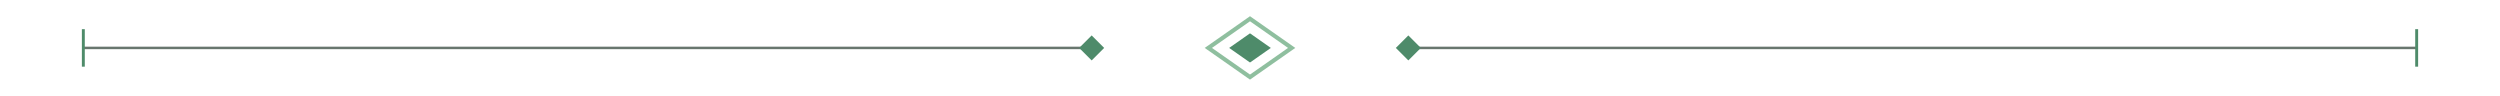
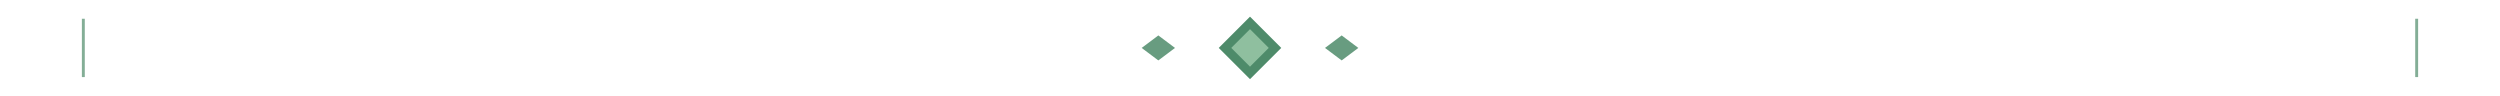
<svg xmlns="http://www.w3.org/2000/svg" viewBox="0 0 1200 46" width="1200" height="46">
-   <line x1="40" y1="23" x2="524" y2="23" stroke="#4E5E55" stroke-width="1.2" opacity="0.85" />
-   <line x1="676" y1="23" x2="1160" y2="23" stroke="#4E5E55" stroke-width="1.2" opacity="0.85" />
-   <line x1="40" y1="14" x2="40" y2="32" stroke="#4E8B6A" stroke-width="1.4" />
-   <line x1="1160" y1="14" x2="1160" y2="32" stroke="#4E8B6A" stroke-width="1.4" />
-   <path d="M 524 17 L 530 23 L 524 29 L 518 23 Z" fill="#4E8B6A" />
-   <path d="M 676 17 L 682 23 L 676 29 L 670 23 Z" fill="#4E8B6A" />
-   <path d="M 600 9 L 620 23 L 600 37 L 580 23 Z" fill="none" stroke="#8FBF9F" stroke-width="2" />
-   <path d="M 600 16 L 610 23 L 600 30 L 590 23 Z" fill="#4E8B6A" />
+   <defs>
+     <linearGradient id="gd_agryp" x1="0" y1="0" x2="1" y2="0">
+       <stop offset="0" stop-color="#4E5E55" stop-opacity="0" />
+       <stop offset="0.16" stop-color="#4E5E55" />
+       <stop offset="0.84" stop-color="#4E5E55" />
+       <stop offset="1" stop-color="#4E5E55" stop-opacity="0" />
+     </linearGradient>
+   </defs>
+   <line x1="40" y1="23" x2="540" y2="23" stroke="url(#gd_agryp)" stroke-width="1.6" />
+   <line x1="660" y1="23" x2="1160" y2="23" stroke="url(#gd_agryp)" stroke-width="1.6" />
+   <path d="M 600 8 L 615 23 L 600 38 L 585 23 Z" fill="#4E8B6A" />
+   <path d="M 600 14 L 609 23 L 600 32 L 591 23 Z" fill="#8FBF9F" />
+   <path d="M 556 17 L 564 23 L 556 29 L 548 23 Z" fill="#4E8B6A" opacity="0.85" />
+   <path d="M 644 17 L 652 23 L 644 29 L 636 23 Z" fill="#4E8B6A" opacity="0.85" />
+   <line x1="40" y1="9" x2="40" y2="37" stroke="#4E8B6A" stroke-width="1.4" opacity="0.7" />
+   <line x1="1160" y1="9" x2="1160" y2="37" stroke="#4E8B6A" stroke-width="1.4" opacity="0.7" />
</svg>
